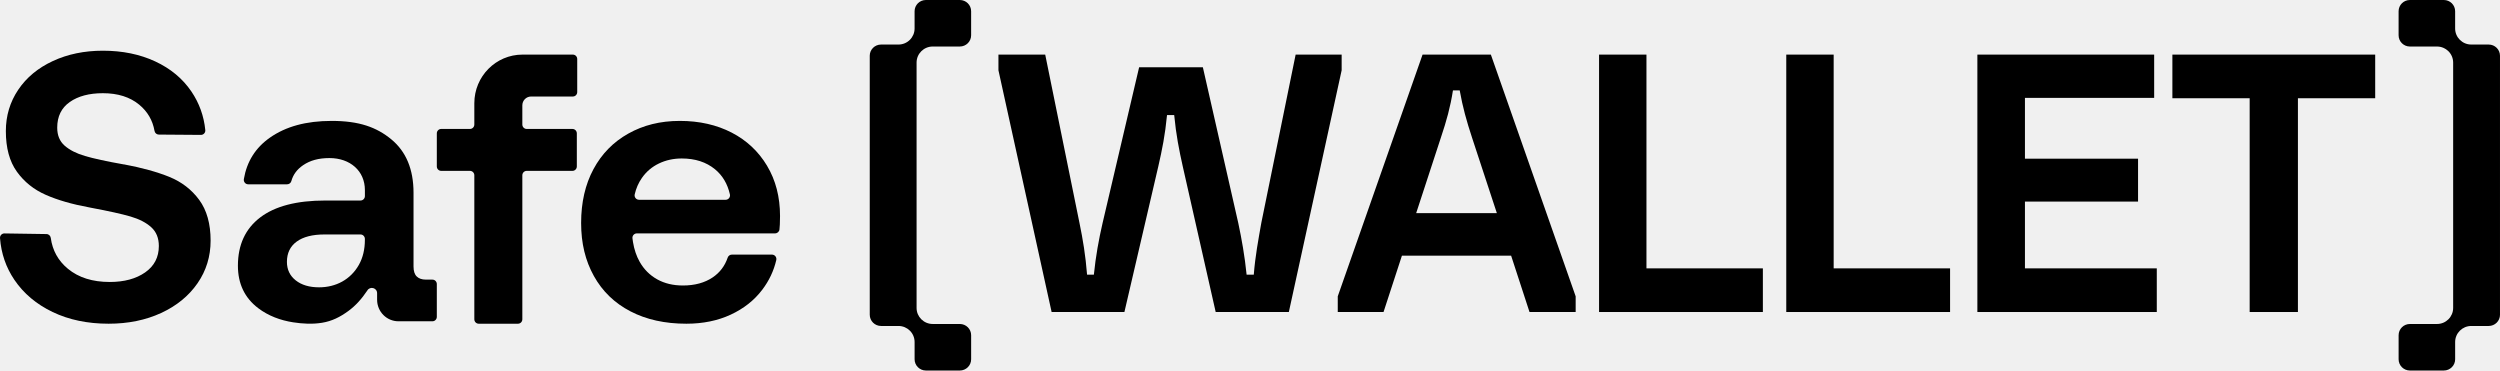
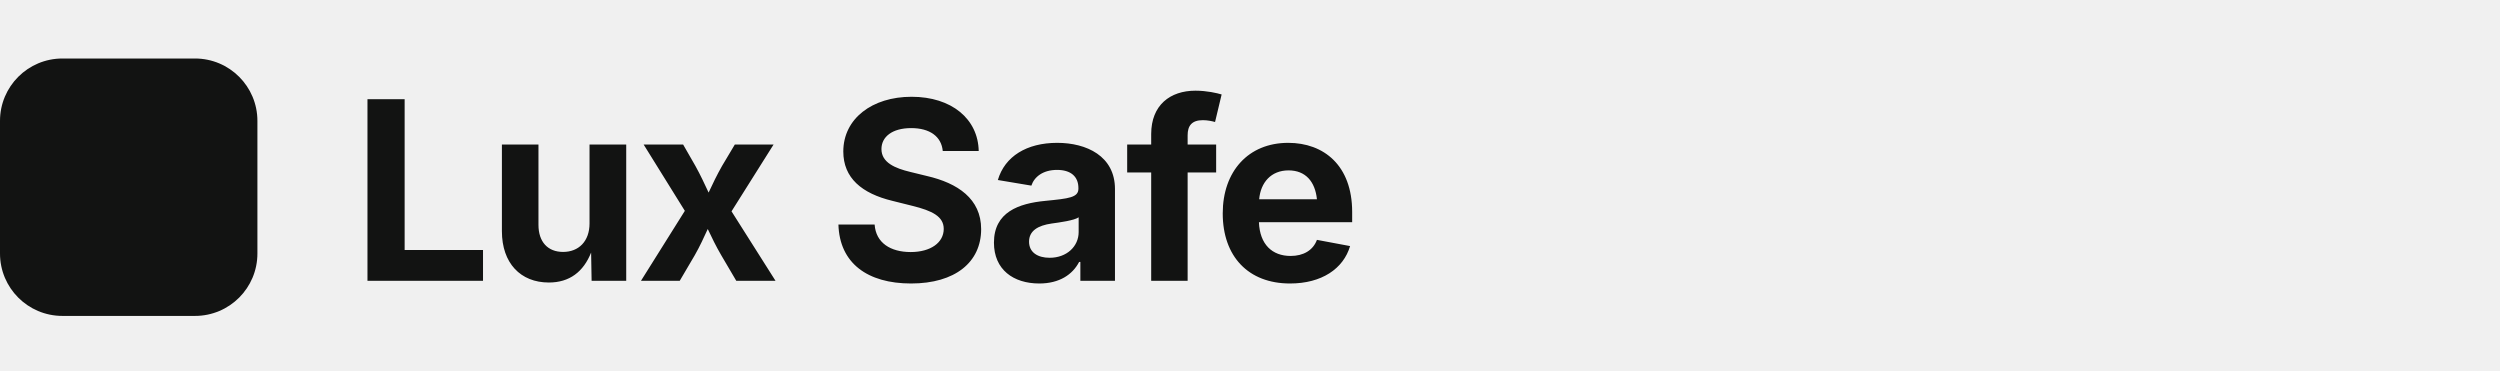
- <svg xmlns="http://www.w3.org/2000/svg" width="641" height="95" viewBox="0 0 641 95" fill="none">
-   <path d="M223.003 14.301V80.699C223.003 82.289 224.301 83.578 225.901 83.578H230.364C232.649 83.578 234.503 85.418 234.503 87.69V92.121C234.503 93.71 235.801 95 237.401 95H246.102C247.702 95 249 93.71 249 92.121V85.948C249 84.359 247.702 83.069 246.102 83.069H239.151C236.867 83.069 235.012 81.23 235.012 78.957V16.039C235.012 13.77 236.864 11.928 239.151 11.928H246.099C247.699 11.928 248.997 10.638 248.997 9.048V2.879C248.997 1.289 247.699 0 246.099 0H237.398C235.798 0 234.5 1.289 234.5 2.879V7.31C234.5 9.579 232.649 11.422 230.361 11.422H225.898C224.298 11.422 223 12.711 223 14.301H223.003Z" fill="currentColor" />
-   <path d="M640.997 80.694V14.3C640.997 12.71 639.699 11.421 638.099 11.421H633.635C631.351 11.421 629.497 9.582 629.497 7.31V2.879C629.497 1.289 628.199 0 626.599 0H617.898C616.298 0 615 1.289 615 2.879V9.051C615 10.64 616.298 11.93 617.898 11.93H624.849C627.133 11.93 628.988 13.769 628.988 16.041V78.959C628.988 81.228 627.136 83.07 624.849 83.07H617.901C616.301 83.07 615.003 84.359 615.003 85.949V92.121C615.003 93.711 616.301 95 617.901 95H626.602C628.202 95 629.5 93.711 629.5 92.121V87.69C629.5 85.421 631.351 83.579 633.639 83.579H638.102C639.702 83.579 641 82.29 641 80.7L640.997 80.694Z" fill="currentColor" />
-   <path d="M43.41 45.349C40.253 44.075 36.398 43.012 31.845 42.158H31.748C27.324 41.373 24.004 40.652 21.793 39.997C19.58 39.346 17.841 38.46 16.574 37.347C15.306 36.233 14.671 34.696 14.671 32.732C14.671 29.853 15.744 27.661 17.891 26.155C20.039 24.65 22.869 23.897 26.381 23.897C30.22 23.897 33.323 24.878 35.7 26.842C37.832 28.607 39.137 30.846 39.618 33.56C39.712 34.101 40.168 34.503 40.715 34.506L51.513 34.588C52.176 34.595 52.705 34.022 52.639 33.358C52.277 29.727 51.085 26.427 49.07 23.454C46.825 20.149 43.734 17.58 39.8 15.749C35.864 13.917 31.393 13 26.384 13C21.636 13 17.357 13.883 13.552 15.651C9.747 17.419 6.786 19.87 4.673 23.015C2.556 26.155 1.5 29.692 1.5 33.617C1.5 37.938 2.443 41.405 4.33 44.024C6.216 46.643 8.688 48.623 11.747 49.964C14.803 51.306 18.479 52.368 22.774 53.156L23.262 53.254C27.814 54.105 31.213 54.858 33.458 55.512C35.703 56.167 37.474 57.084 38.775 58.261C40.077 59.441 40.728 61.045 40.728 63.072C40.728 65.954 39.558 68.209 37.216 69.845C34.873 71.48 31.849 72.299 28.142 72.299C23.718 72.299 20.139 71.17 17.407 68.911C14.92 66.855 13.458 64.221 13.018 61.001C12.942 60.444 12.483 60.02 11.923 60.014L1.138 59.849C0.481 59.84 -0.047 60.396 0.003 61.054C0.308 65.014 1.541 68.582 3.695 71.758C6.069 75.26 9.339 78.009 13.502 80.004C17.665 82.001 22.447 83 27.846 83C32.855 83 37.345 82.083 41.313 80.251C45.281 78.42 48.388 75.883 50.633 72.644C52.877 69.405 54 65.758 54 61.7C54 57.379 53.022 53.896 51.073 51.245C49.12 48.595 46.567 46.63 43.413 45.356L43.41 45.349Z" fill="currentColor" />
-   <path d="M110.867 71.692H109.171C108.19 71.692 107.418 71.431 106.864 70.901C106.307 70.376 106.028 69.518 106.028 68.329V49.43C106.028 43.427 104.13 38.858 100.332 35.728C96.535 32.597 92.063 31 85.057 31C78.443 31 73.275 32.447 69.218 35.285C65.519 37.87 63.288 41.412 62.525 45.914C62.408 46.612 62.93 47.256 63.636 47.256H73.617C74.117 47.256 74.567 46.924 74.699 46.44C75.155 44.772 76.161 43.414 77.715 42.359C79.516 41.138 81.655 40.529 84.472 40.529C89.782 40.529 93.56 43.829 93.56 48.741V50.278C93.56 50.906 93.054 51.413 92.433 51.413H83.392C76.06 51.413 70.494 52.864 66.696 55.765C62.899 58.669 61 62.791 61 68.131C61 72.751 62.734 76.379 66.206 79.015C68.81 80.995 71.921 82.136 75.127 82.637C77.576 83.019 80.089 83.159 82.544 82.761C85.114 82.347 87.203 81.279 89.291 79.758C91.168 78.393 92.734 76.643 94.165 74.507C94.861 73.302 96.69 73.784 96.69 75.18V76.857C96.69 79.904 99.139 82.379 102.168 82.379H110.873C111.497 82.379 112 81.868 112 81.243V72.83C112 72.202 111.494 71.695 110.873 71.695L110.867 71.692ZM93.554 61.5C93.554 63.942 93.044 66.068 92.032 67.882C89.905 71.686 86.101 73.669 81.817 73.669C79.326 73.669 77.329 73.076 75.826 71.89C74.32 70.701 73.567 69.119 73.567 67.14C73.567 64.898 74.402 63.167 76.07 61.946C77.74 60.728 80.111 60.116 83.19 60.116H92.427C93.051 60.116 93.554 60.627 93.554 61.251V61.5Z" fill="currentColor" />
-   <path d="M146.882 14H133.962C127.146 14 121.618 19.577 121.618 26.46V31.932C121.618 32.558 121.114 33.063 120.497 33.063H113.121C112.501 33.063 112 33.571 112 34.194V42.678C112 43.304 112.504 43.81 113.121 43.81H120.497C121.117 43.81 121.618 44.318 121.618 44.941V81.869C121.618 82.495 122.122 83 122.739 83H132.807C133.427 83 133.927 82.492 133.927 81.869V44.941C133.927 44.315 134.431 43.81 135.048 43.81H146.778C147.399 43.81 147.899 43.301 147.899 42.678V34.194C147.899 33.568 147.396 33.063 146.778 33.063H135.048C134.428 33.063 133.927 32.554 133.927 31.932V27.013C133.927 25.761 134.932 24.747 136.172 24.747H146.879C147.499 24.747 148 24.238 148 23.616V15.131C148 14.505 147.496 14 146.879 14H146.882Z" fill="currentColor" />
-   <path d="M196.681 42.512C194.465 38.818 191.437 35.979 187.6 33.998C183.763 32.017 179.328 31 174.305 31C169.282 31 164.943 32.1 161.106 34.247C157.269 36.394 154.292 39.427 152.175 43.354C150.058 47.281 149 51.884 149 57.163C149 62.442 150.094 66.85 152.274 70.773C154.458 74.7 157.582 77.721 161.652 79.832C165.72 81.947 170.5 83 175.993 83C180.227 83 184.016 82.225 187.357 80.675C190.695 79.124 193.394 76.997 195.444 74.289C197.199 71.973 198.398 69.437 199.038 66.681C199.204 65.966 198.663 65.281 197.928 65.281H187.654C187.162 65.281 186.73 65.6 186.574 66.062C185.851 68.196 184.572 69.88 182.74 71.121C180.687 72.506 178.142 73.201 175.098 73.201C172.585 73.201 170.385 72.675 168.498 71.619C166.612 70.563 165.125 69.08 164.031 67.163C163.6 66.407 163.248 65.609 162.967 64.786C162.666 63.903 162.449 62.99 162.298 62.069C162.247 61.746 162.199 61.421 162.161 61.096C162.084 60.426 162.618 59.839 163.296 59.839H198.721C199.297 59.839 199.789 59.415 199.853 58.844C199.901 58.426 199.936 57.998 199.952 57.561C199.984 56.77 200 56.043 200 55.383C200 50.499 198.89 46.209 196.675 42.512H196.681ZM186.037 51.223H163.852C163.123 51.223 162.577 50.55 162.736 49.842C163.091 48.289 163.705 46.885 164.578 45.632C165.704 44.014 167.159 42.777 168.943 41.919C170.73 41.061 172.681 40.633 174.797 40.633C178.238 40.633 181.084 41.558 183.331 43.405C185.26 44.99 186.535 47.134 187.149 49.839C187.312 50.55 186.766 51.227 186.037 51.227V51.223Z" fill="currentColor" />
-   <path d="M256 14H267.993L276.792 57.233C277.663 61.443 278.339 65.554 278.725 70.433H280.467C280.952 65.649 281.724 61.443 282.691 57.233L292.07 17.253H308.415L317.504 57.233C318.375 61.345 319.147 65.649 319.632 70.433H321.47C321.856 65.554 322.631 61.537 323.403 57.139L332.202 14H344V18.017L330.46 79.997H311.701L303.288 42.791C302.321 38.486 301.546 34.564 301.064 29.497H299.226C298.741 34.567 297.969 38.392 297.003 42.601L288.299 80H269.636L256 18.02V14.003V14Z" fill="currentColor" />
-   <path d="M382.256 14L404 75.983V80H392.166L387.453 65.557H359.452L354.738 80H343V75.983L364.744 14H382.256ZM363.109 54.654H383.796L377.444 35.332C376 30.933 375.038 27.487 374.27 23.183H372.537C371.864 27.487 370.902 30.93 369.458 35.234L363.106 54.651L363.109 54.654Z" fill="currentColor" />
-   <path d="M410 14H422.152V68.808H452V80H410V14Z" fill="currentColor" />
-   <path d="M458 14H470.151V68.808H500V80H458V14Z" fill="currentColor" />
-   <path d="M507 14H552.328V25.095H519.195V40.686H548.197V51.686H519.195V68.808H553V80H507V14Z" fill="currentColor" />
-   <path d="M609 14V25.19H589.186V80H576.814V25.19H557V14H609Z" fill="currentColor" />
+ <svg xmlns="http://www.w3.org/2000/svg" width="641" height="95" viewBox="0 0 641 95">
+   <style>.f{fill:#121312}@media(prefers-color-scheme:dark){.f{fill:#fff}}</style>
+   <style>.t{fill:#121312;font-family:Inter,Arial,sans-serif;font-size:64px;font-weight:700;letter-spacing:-1.5px}@media(prefers-color-scheme:dark){.t{fill:#fff}}</style>
+   <rect class="f" x="0" y="15" width="66" height="66" rx="16" />
+   <text class="t" x="90" y="72">Lux Safe</text>
</svg>
